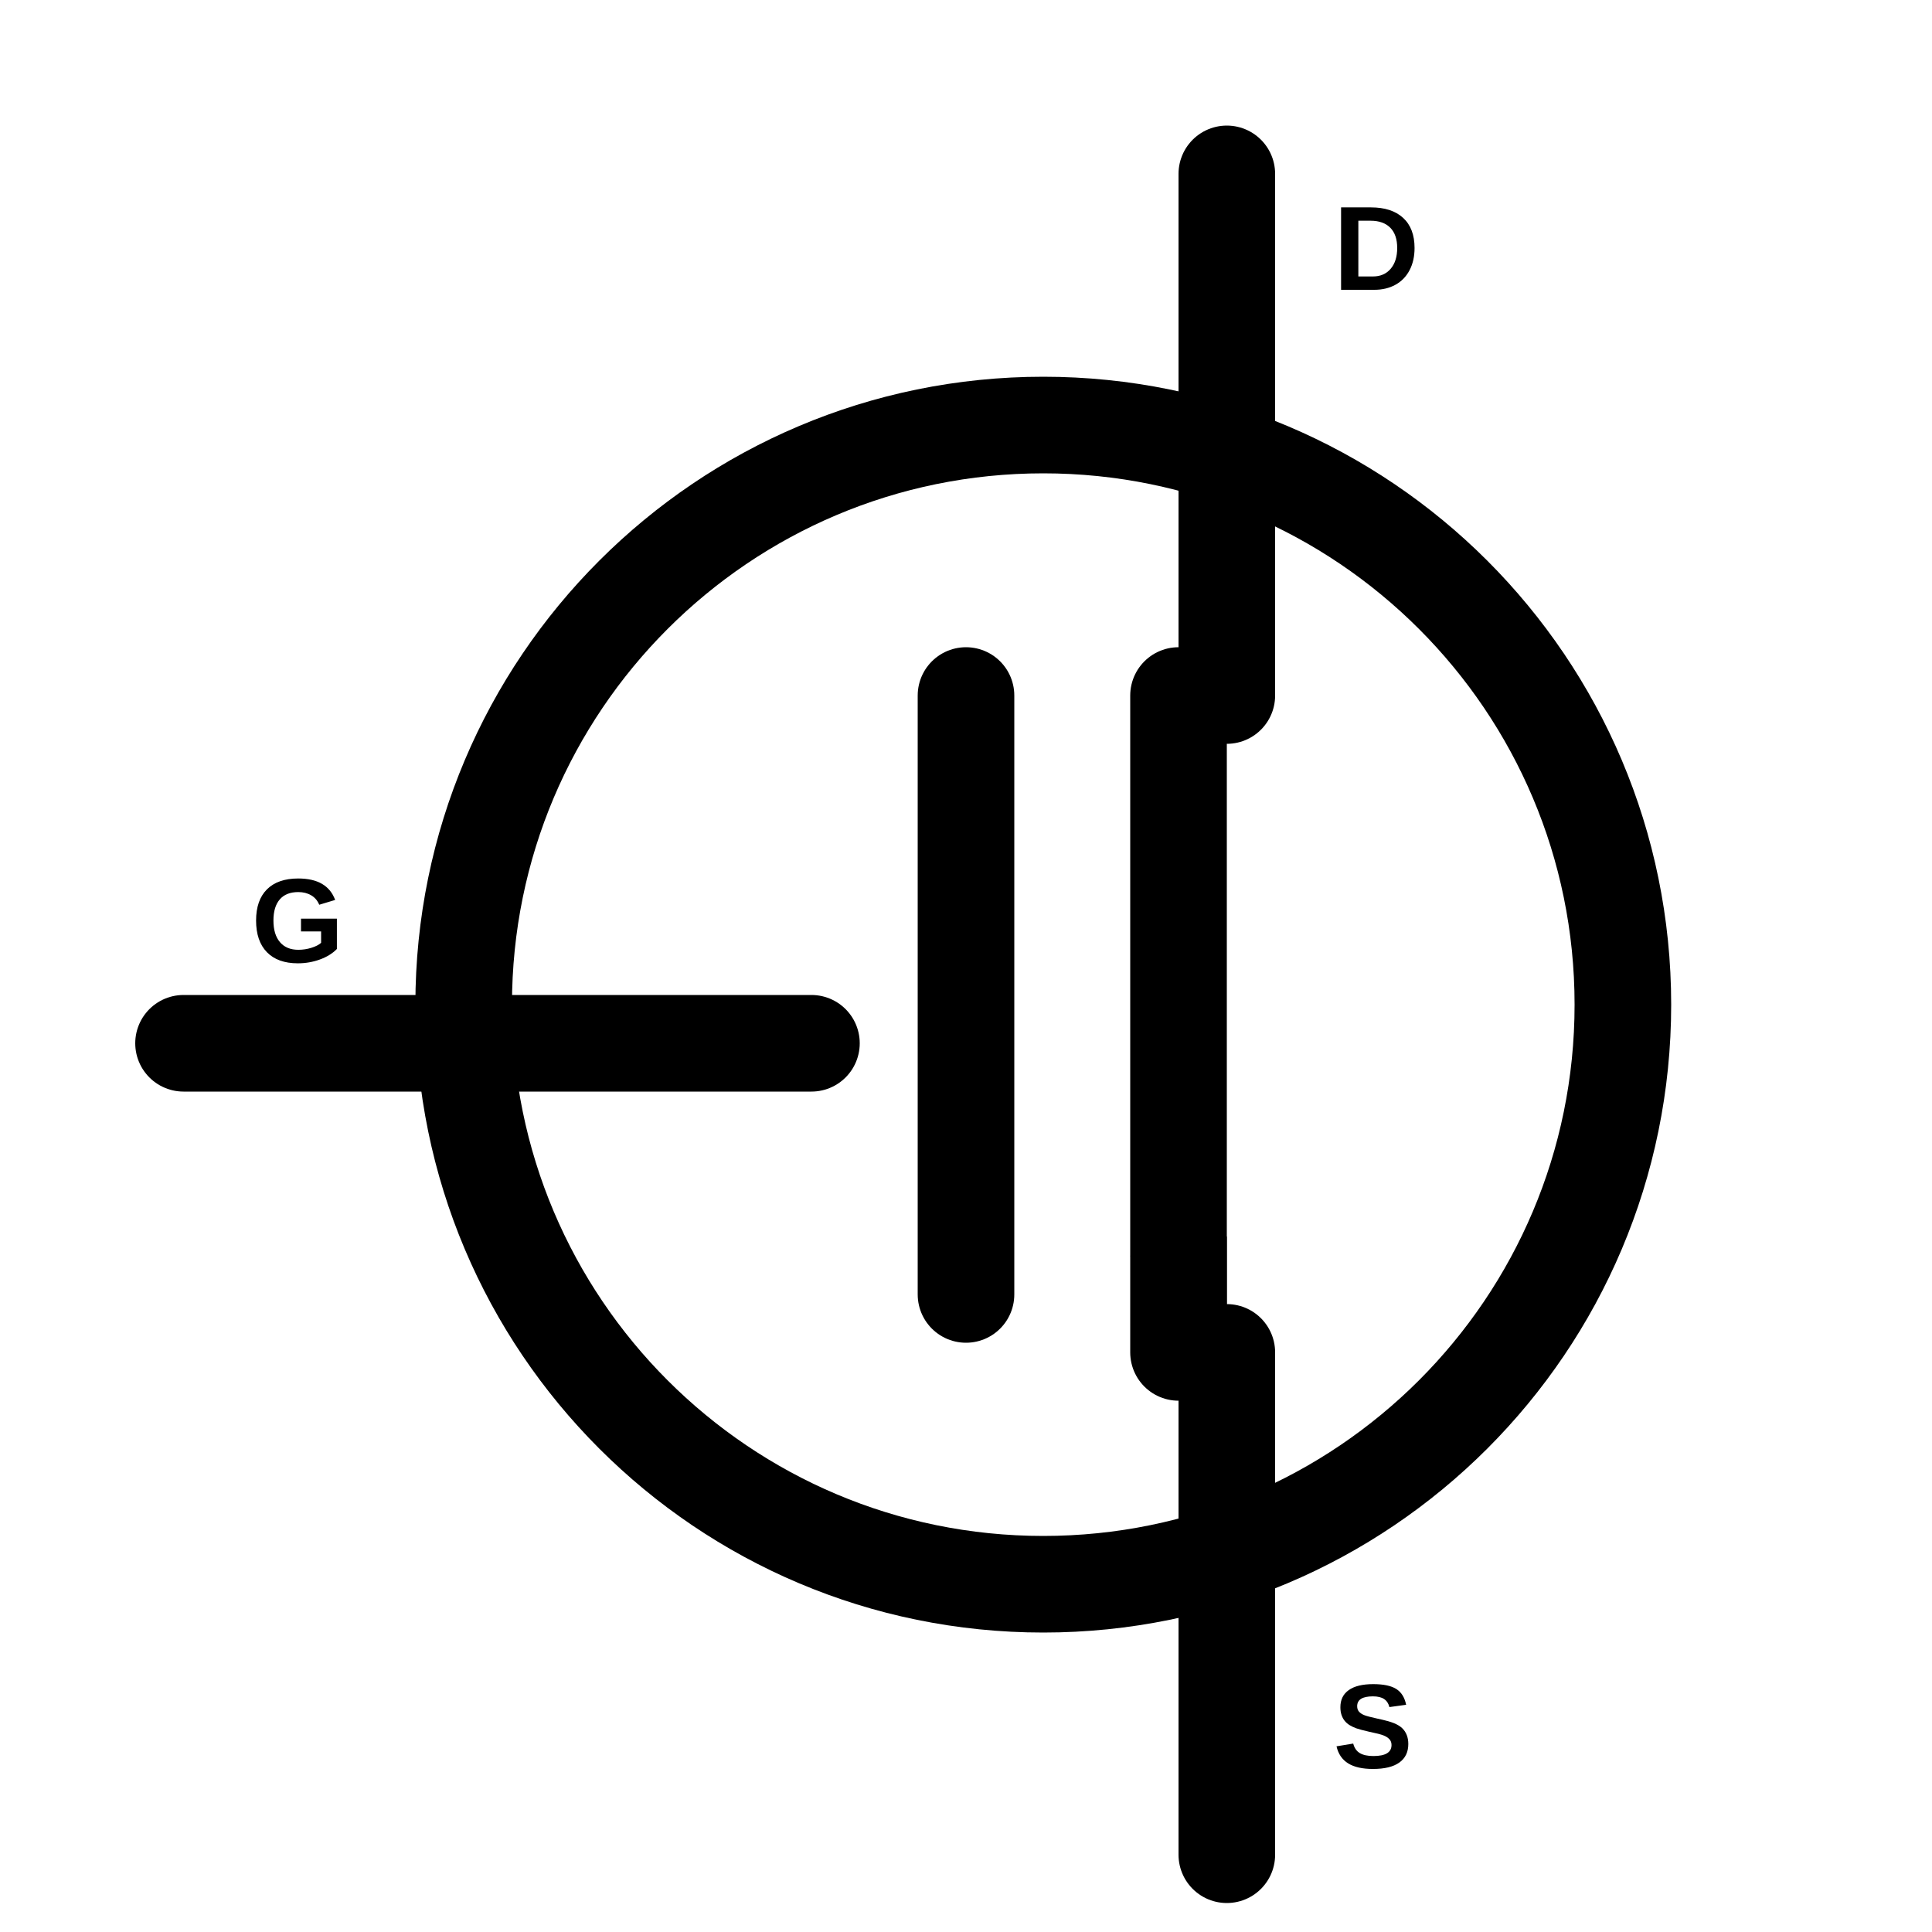
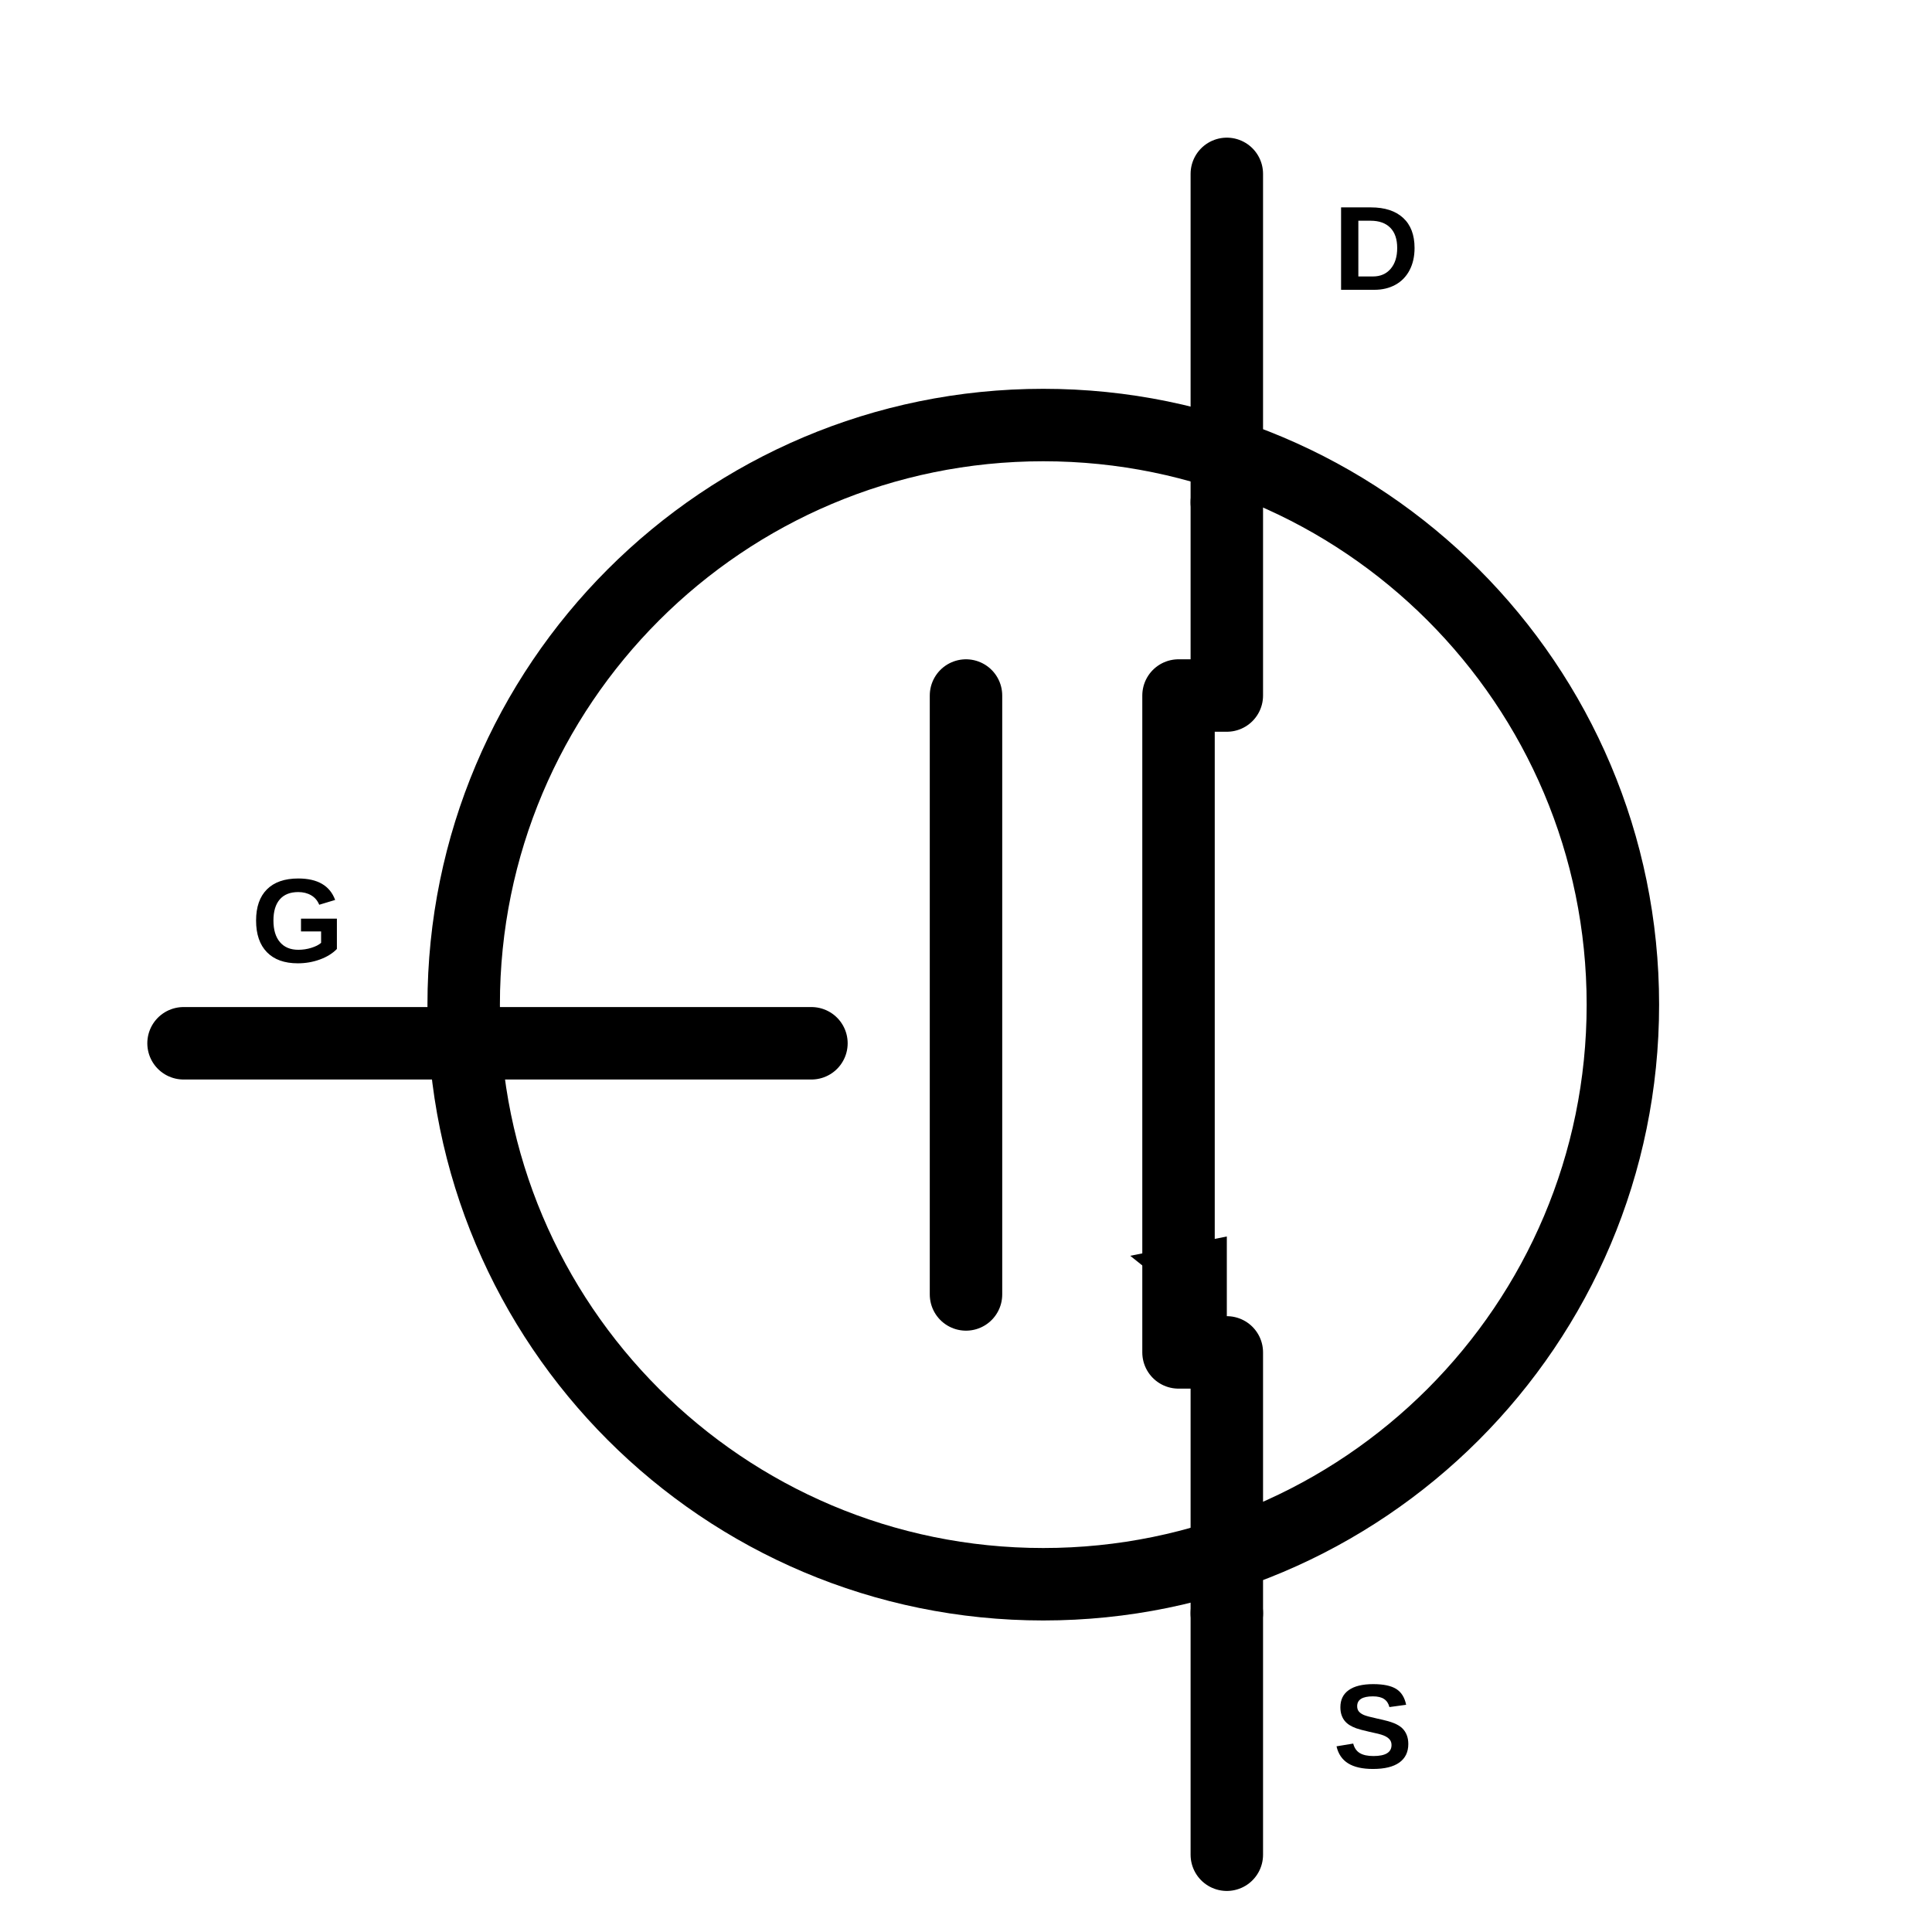
<svg xmlns="http://www.w3.org/2000/svg" viewBox="0 0 1000 1000">
-   <g fill="none" stroke="currentColor" stroke-width="50" stroke-linecap="round" stroke-linejoin="round">
+   <g fill="none" stroke="currentColor" stroke-width="37.5" stroke-linecap="round" stroke-linejoin="round">
    <circle cx="540" cy="520" r="300" />
    <line x1="95" y1="540" x2="420" y2="540" />
    <line x1="500" y1="360" x2="500" y2="670" />
    <polyline points="635,260 635,360 610,360 610,700 635,700 635,835" />
    <line x1="635" y1="90" x2="635" y2="260" />
    <line x1="635" y1="835" x2="635" y2="960" />
  </g>
  <polygon fill="currentColor" stroke="none" points="585,650 635,690 635,640" />
  <text fill="currentColor" stroke="none" font-family="Arial,Helvetica,sans-serif" font-size="62" font-weight="700" x="130" y="498">G</text>
  <text fill="currentColor" stroke="none" font-family="Arial,Helvetica,sans-serif" font-size="62" font-weight="700" x="690" y="150">D</text>
  <text fill="currentColor" stroke="none" font-family="Arial,Helvetica,sans-serif" font-size="62" font-weight="700" x="690" y="915">S</text>
</svg>
